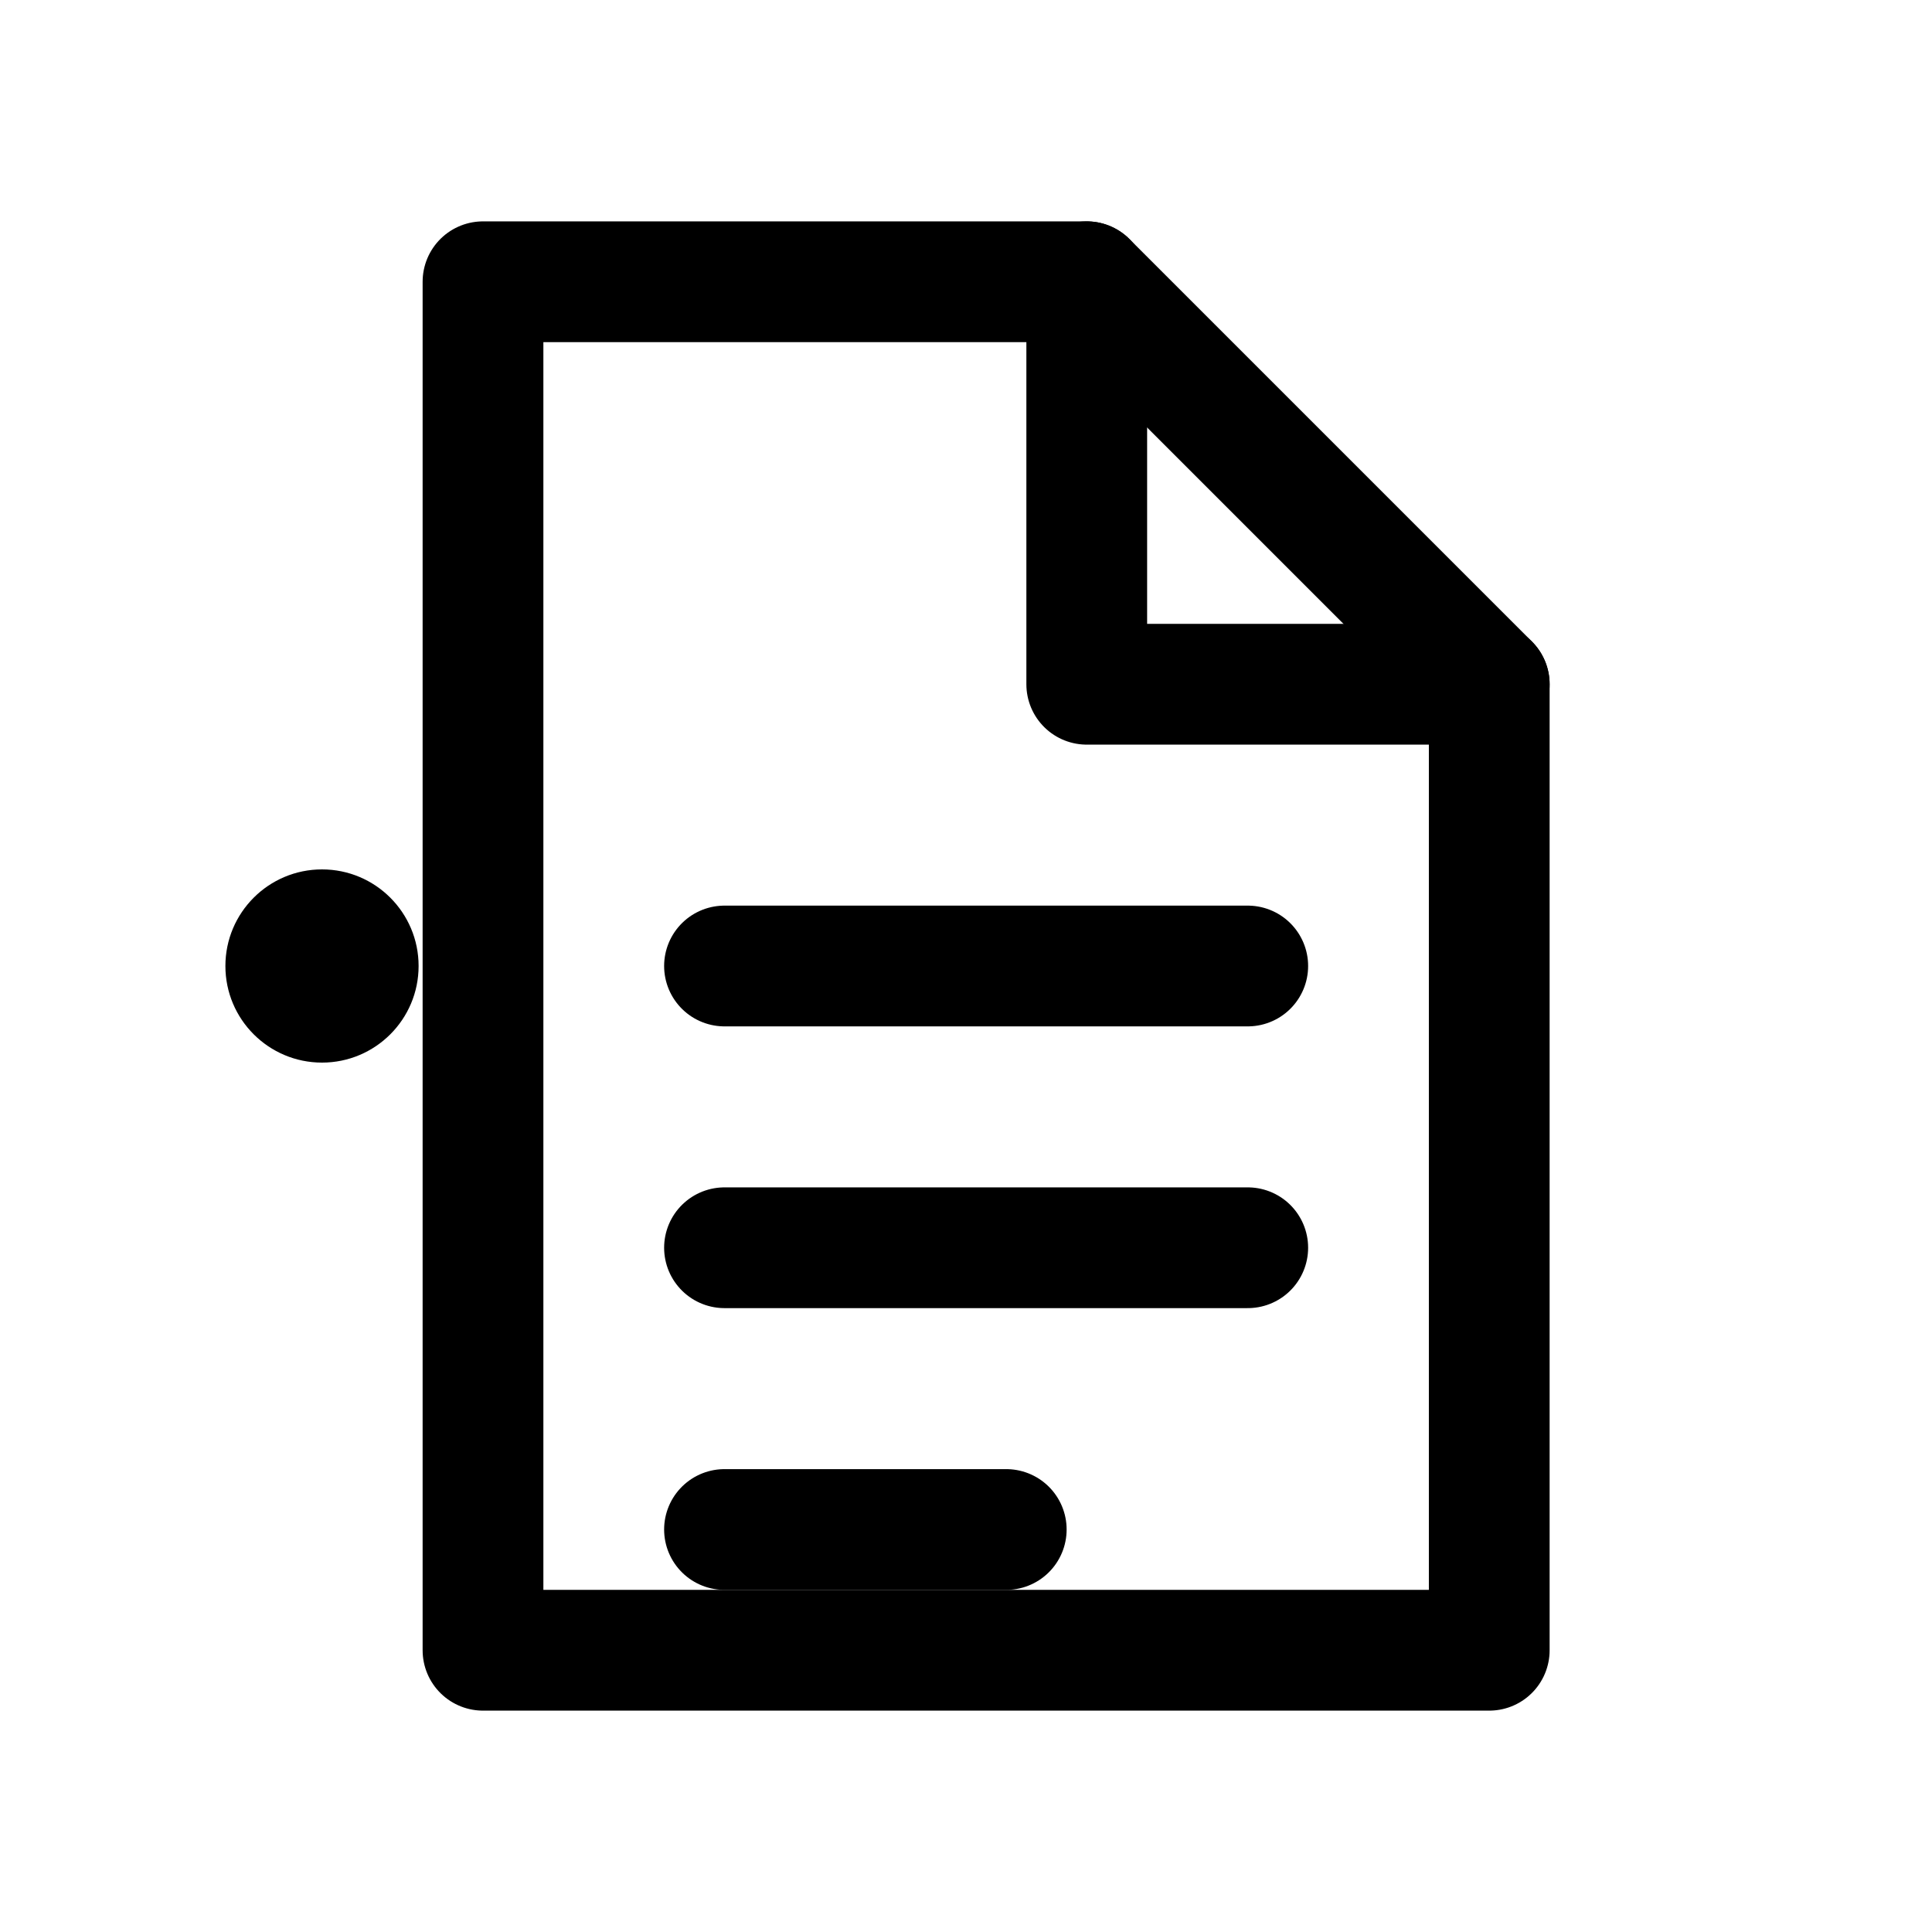
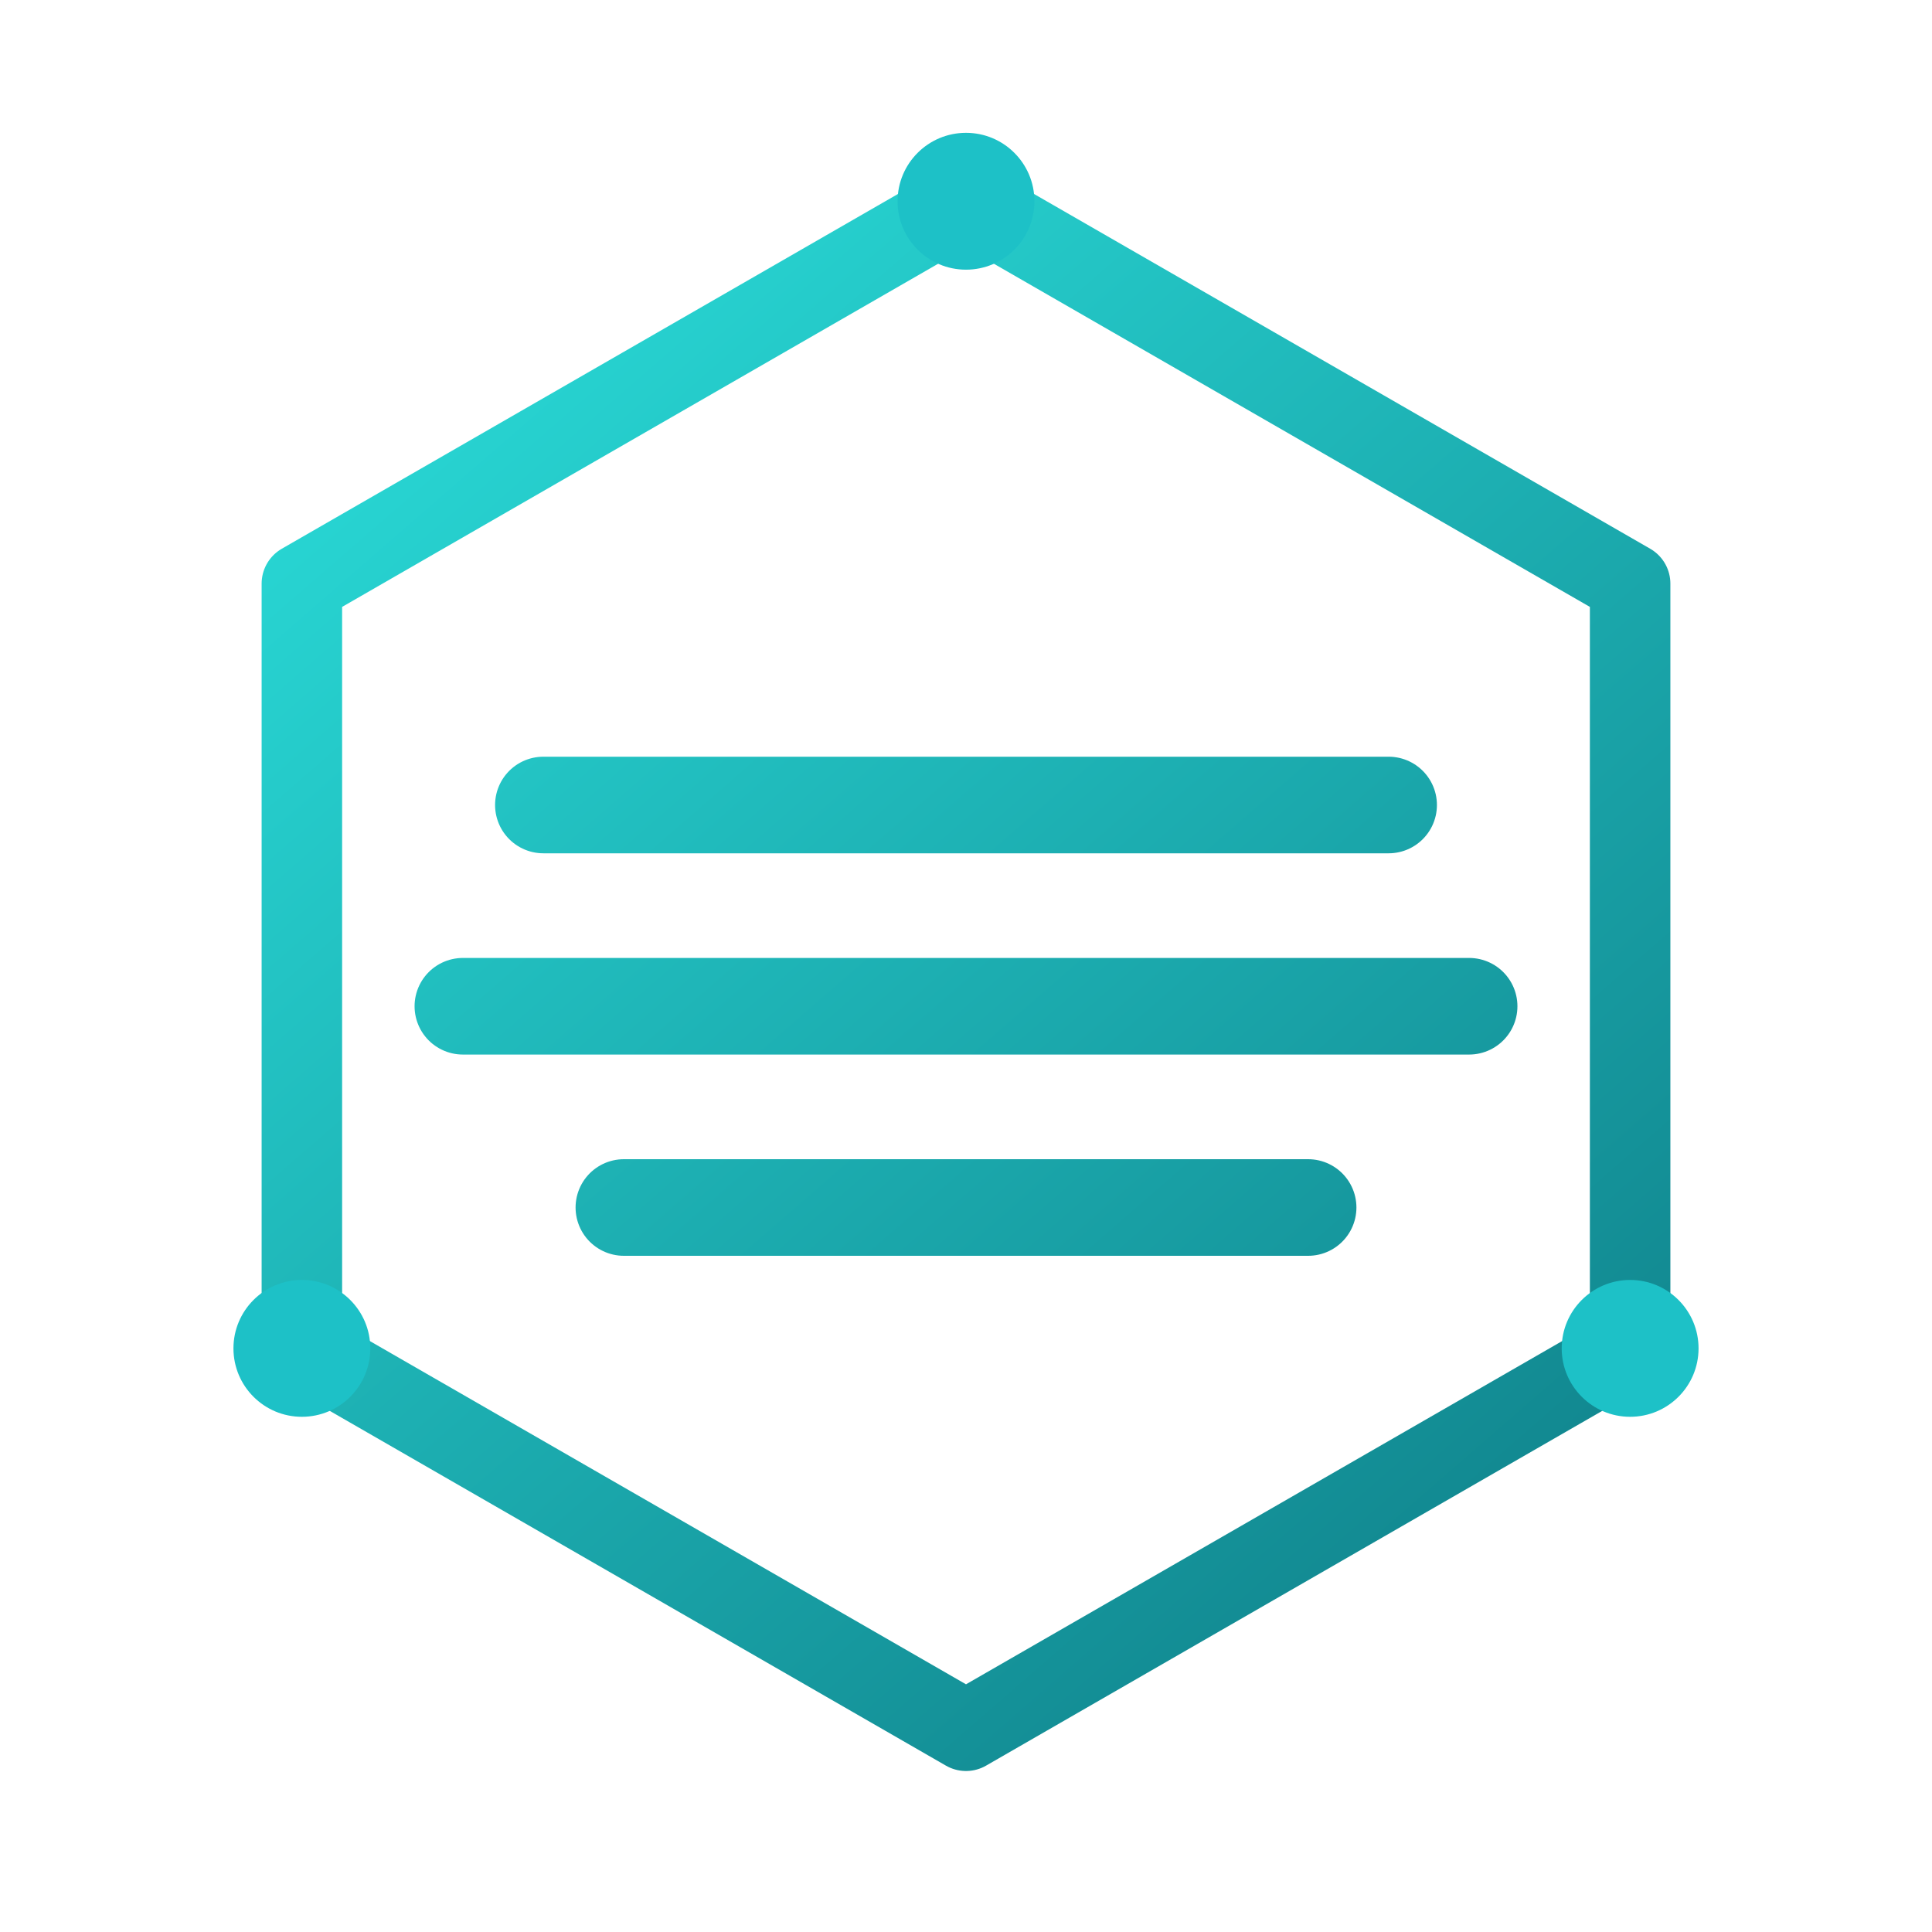
- <svg xmlns="http://www.w3.org/2000/svg" viewBox="0 0 24 24" fill="none" stroke="currentColor" stroke-width="1.5" stroke-linecap="round" stroke-linejoin="round" role="img" aria-label="ArcBlog">
-   <path d="M6 3.5h7.5L18.5 8.5V20.5H6z" />
-   <path d="M13.5 3.5v5h5" />
-   <line x1="9" y1="12" x2="15.5" y2="12" />
-   <line x1="9" y1="15.5" x2="15.5" y2="15.5" />
-   <line x1="9" y1="19" x2="12.5" y2="19" />
-   <circle cx="4" cy="12" r="1.2" fill="currentColor" stroke="none" />
+ <svg xmlns="http://www.w3.org/2000/svg" viewBox="0 0 96 96" width="96" height="96" role="img" aria-label="ArcBlog">
+   <defs>
+     <linearGradient gradientUnits="userSpaceOnUse" x1="15" y1="10" x2="81" y2="86" id="arcblogLogoMarkGrad">
+       <stop offset="0" stop-color="#2BE0DC" />
+       <stop offset="1" stop-color="#0E7C86" />
+     </linearGradient>
+   </defs>
+   <g fill="none" stroke="url(#arcblogLogoMarkGrad)" stroke-width="4" stroke-linecap="round" stroke-linejoin="round">
+     <path d="M48 10 81 29 81 67 48 86 15 67 15 29Z" />
+   </g>
+   <g fill="none" stroke="url(#arcblogLogoMarkGrad)" stroke-width="4.8" stroke-linecap="round">
+     <path d="M27 40h42" />
+     <path d="M23 50h50" />
+     <path d="M31 60h34" />
+   </g>
+   <g fill="#1DC1C7">
+     <circle cx="48" cy="10" r="3.4" />
+     <circle cx="15" cy="67" r="3.4" />
+     <circle cx="81" cy="67" r="3.4" />
+   </g>
</svg>
